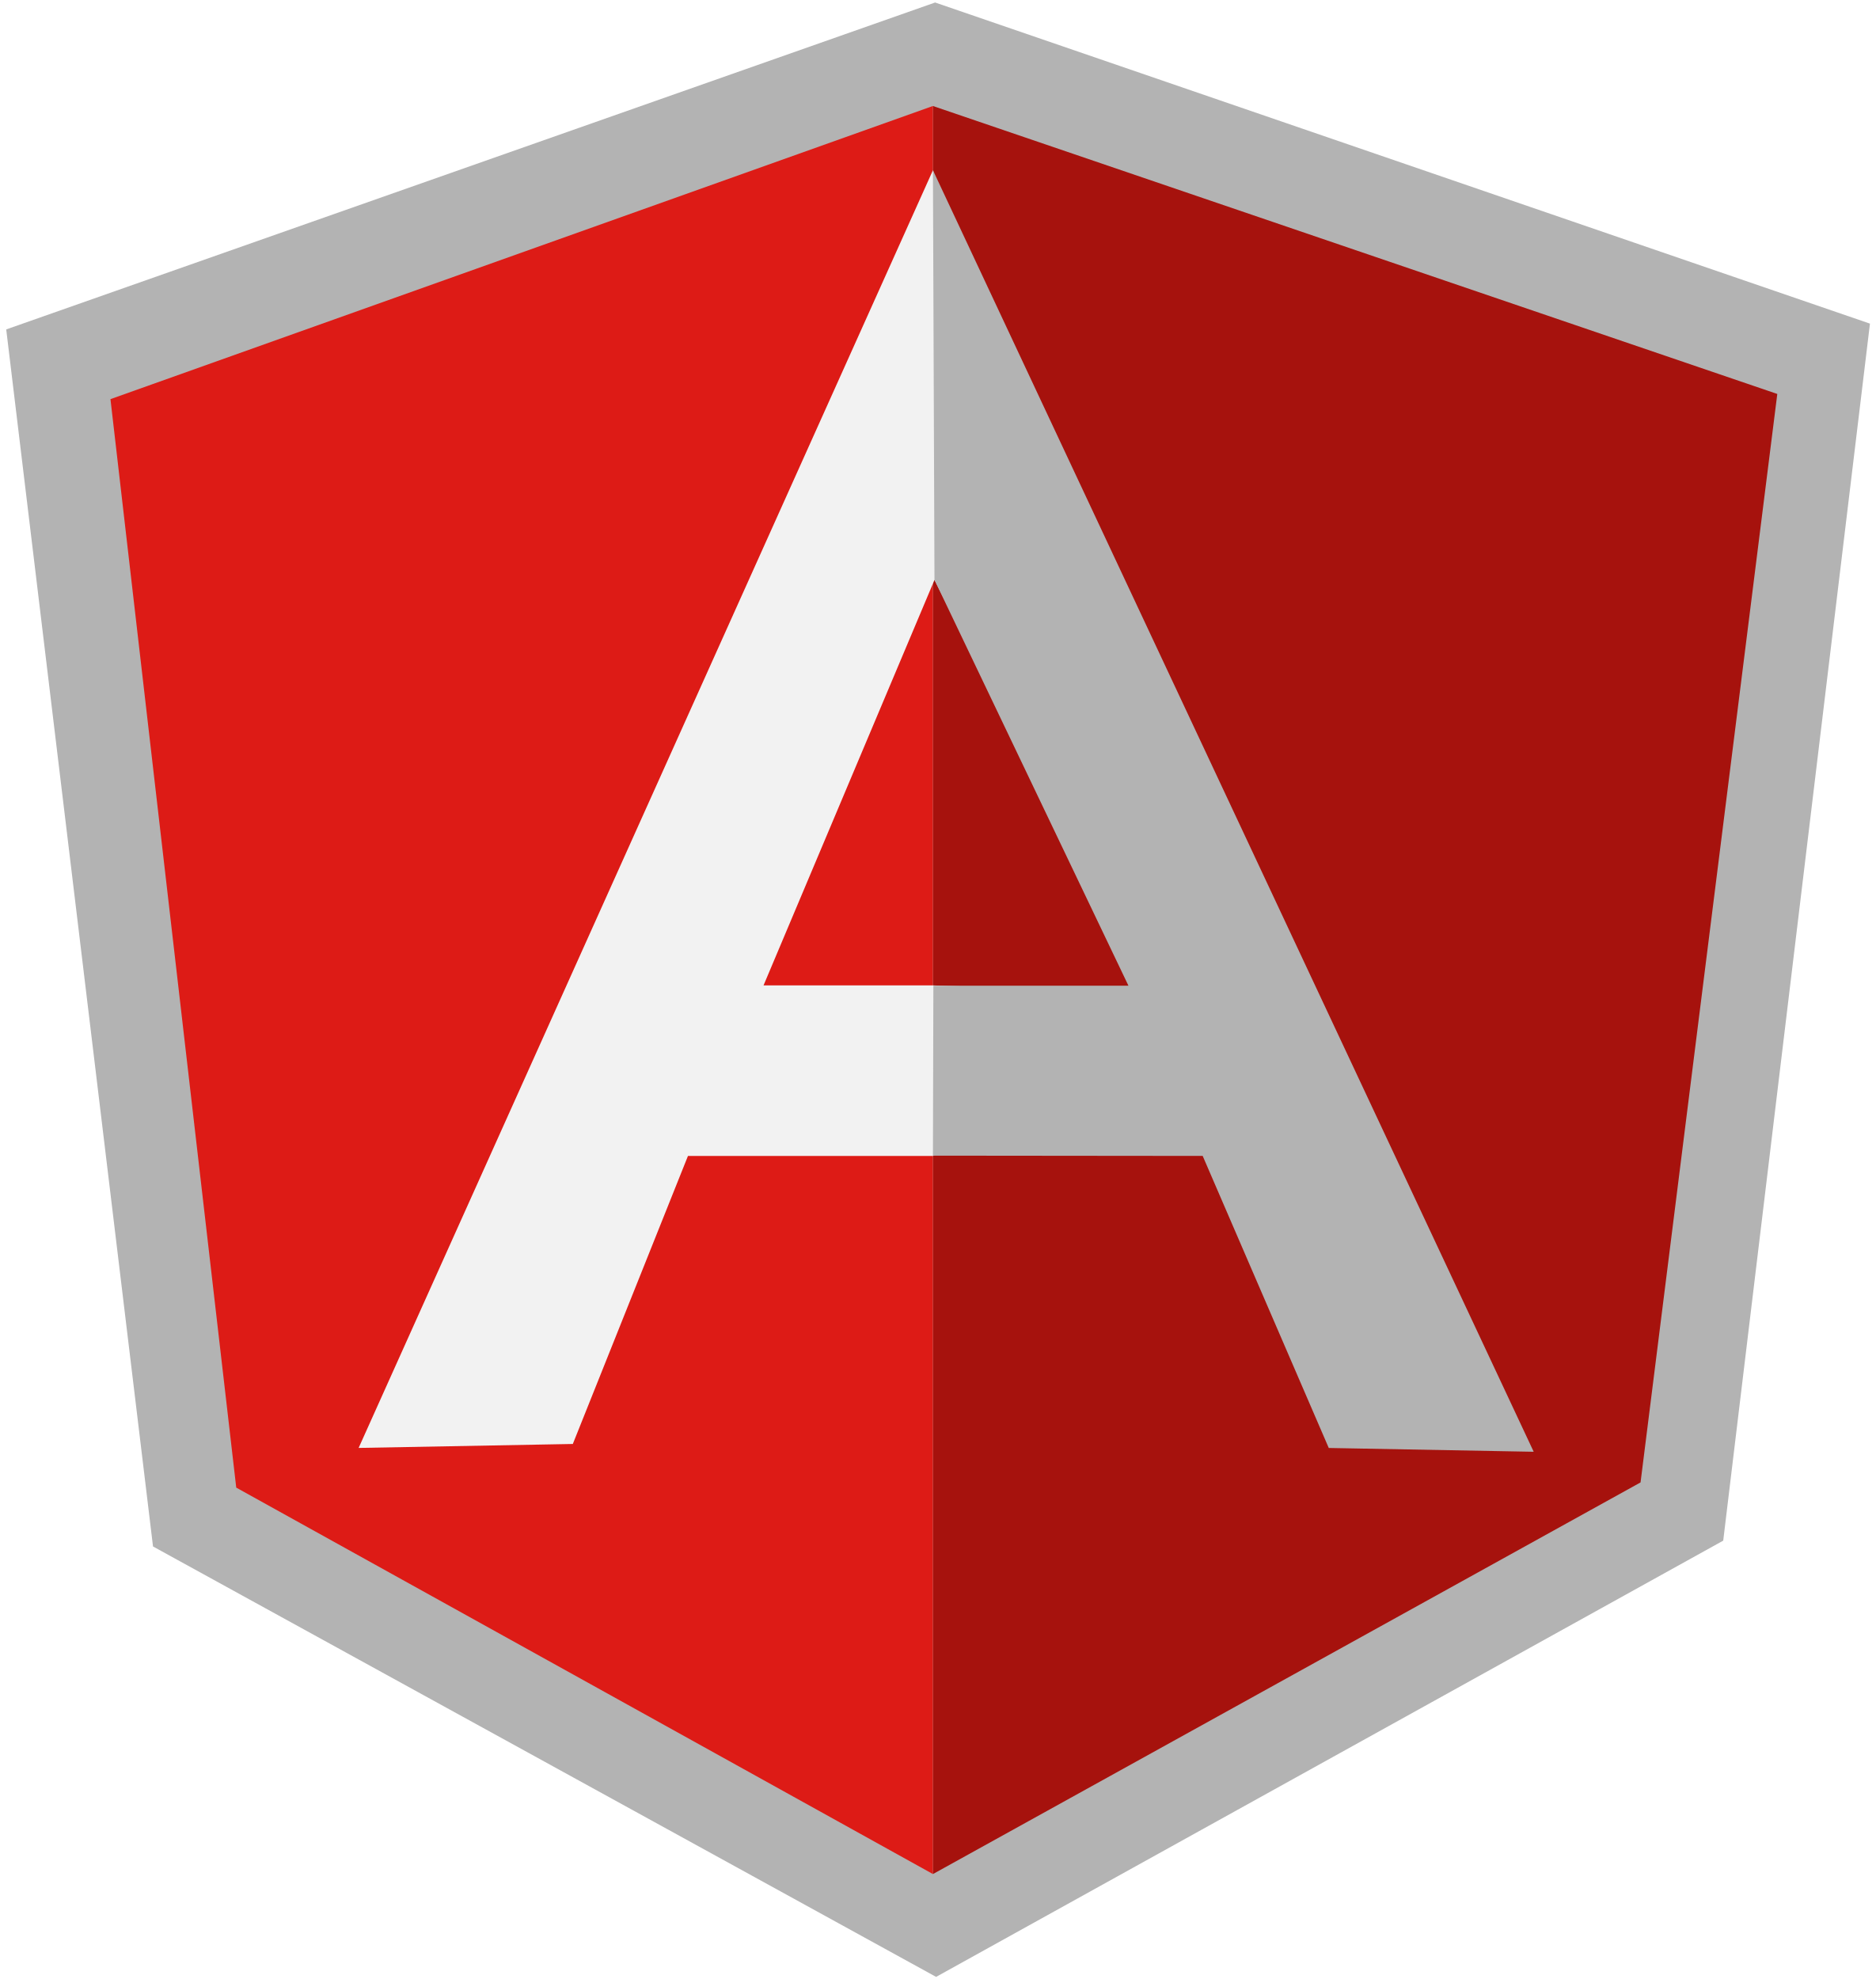
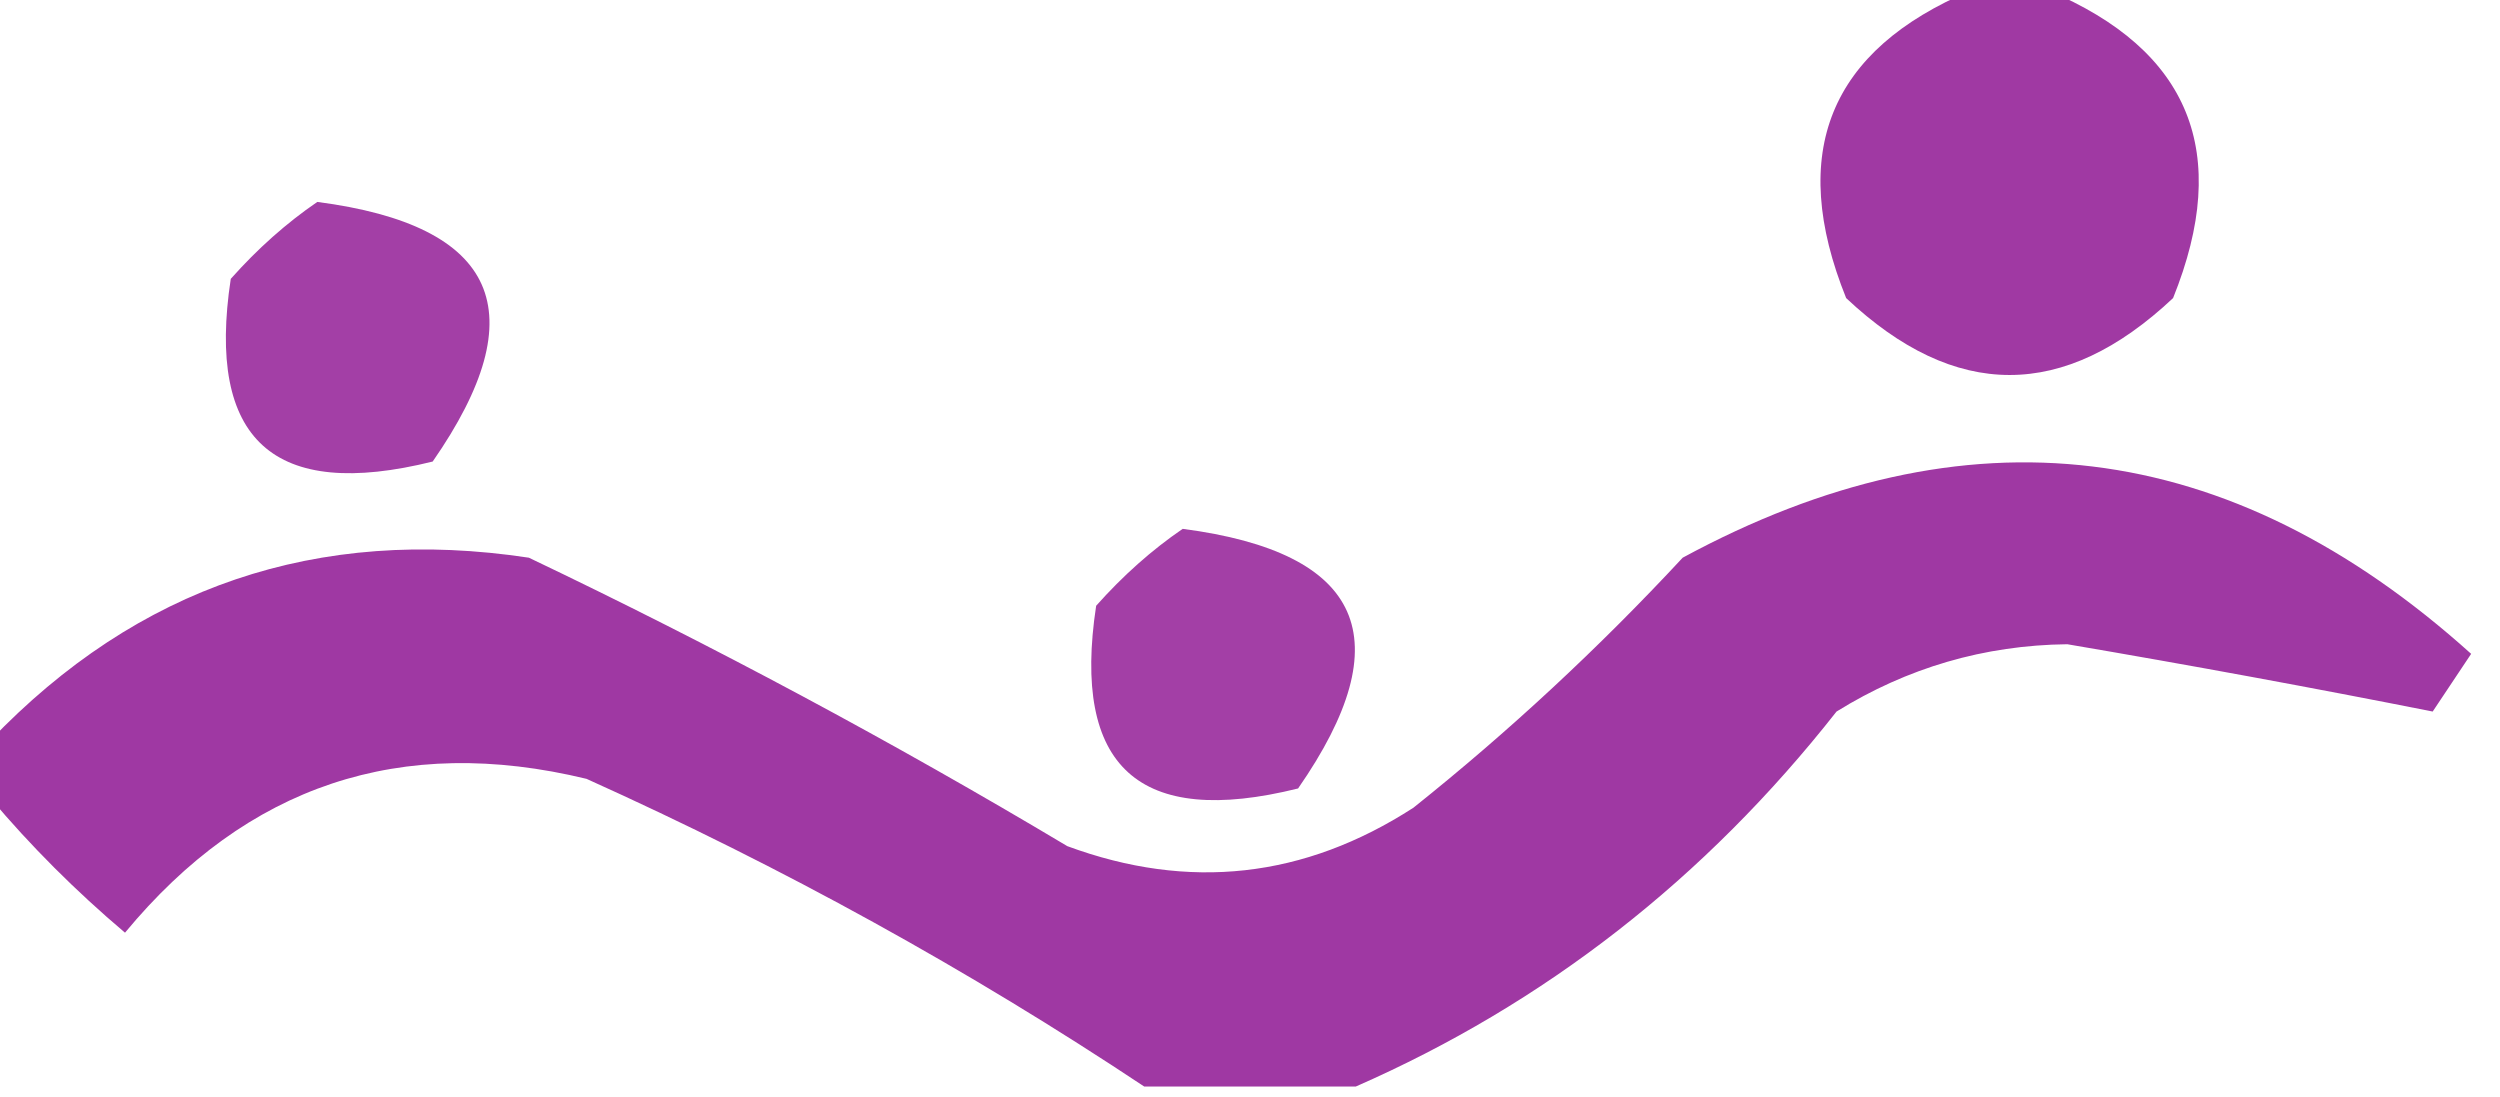
- <svg xmlns="http://www.w3.org/2000/svg" width="2370" height="2500" viewBox="0 0 256 270" preserveAspectRatio="xMinYMin meet">
-   <path d="M127.606.341L.849 44.95 20.88 211.022l106.86 58.732 107.412-59.528L255.175 44.16 127.606.341z" fill="#B3B3B3" />
-   <path d="M242.532 53.758L127.31 14.466v241.256l96.561-53.441 18.66-148.523z" fill="#A6120D" />
-   <path d="M15.073 54.466l17.165 148.525 95.07 52.731V14.462L15.074 54.465z" fill="#DD1B16" />
-   <path d="M159.027 142.898L127.31 157.73H93.881l-15.714 39.305-29.228.54L127.31 23.227l31.717 119.672zm-3.066-7.467l-28.44-56.303-23.329 55.334h23.117l28.652.97z" fill="#F2F2F2" />
-   <path d="M127.309 23.226l.21 55.902 26.47 55.377h-26.62l-.06 23.189 36.81.035 17.204 39.852 27.967.518-81.981-174.873z" fill="#B3B3B3" />
+ <svg xmlns="http://www.w3.org/2000/svg" version="1.1" width="130px" height="57px" style="shape-rendering:geometricPrecision; text-rendering:geometricPrecision; image-rendering:optimizeQuality; fill-rule:evenodd; clip-rule:evenodd">
+   <g>
+     <path style="opacity:0.897" fill="#952399" d="M 102.5,-0.5 C 103.833,-0.5 105.167,-0.5 106.5,-0.5C 113.881,2.607 116.048,7.94 113,15.5C 107.333,20.833 101.667,20.833 96,15.5C 92.952,7.94 95.119,2.607 102.5,-0.5 Z" />
+   </g>
+   <g>
+     <path style="opacity:0.868" fill="#952399" d="M 16.5,10.5 C 25.898,11.727 27.898,16.227 22.5,24C 14.225,26.057 10.725,22.89 12,14.5C 13.397,12.93 14.897,11.596 16.5,10.5 Z" />
+   </g>
+   <g>
+     <path style="opacity:0.903" fill="#952399" d="M 70.5,56.5 C 66.833,56.5 63.167,56.5 59.5,56.5C 50.373,50.431 40.706,45.098 30.5,40.5C 20.846,38.162 12.846,40.829 6.5,48.5C 3.932,46.327 1.599,43.994 -0.5,41.5C -0.5,40.5 -0.5,39.5 -0.5,38.5C 7.164,30.505 16.497,27.338 27.5,29C 37.065,33.564 46.398,38.564 55.5,44C 61.825,46.335 67.825,45.668 73.5,42C 78.468,38.034 83.134,33.701 87.5,29C 102.252,21.011 115.919,22.678 128.5,34C 127.833,35 127.167,36 126.5,37C 120.252,35.761 113.919,34.594 107.5,33.5C 103.179,33.551 99.179,34.718 95.5,37C 88.675,45.684 80.342,52.184 70.5,56.5 Z" />
+   </g>
+   <g>
+     <path style="opacity:0.868" fill="#952399" d="M 61.5,27.5 C 70.897,28.727 72.897,33.227 67.5,41C 59.225,43.057 55.725,39.891 57,31.5C 58.397,29.93 59.897,28.596 61.5,27.5 Z" />
+   </g>
</svg>
